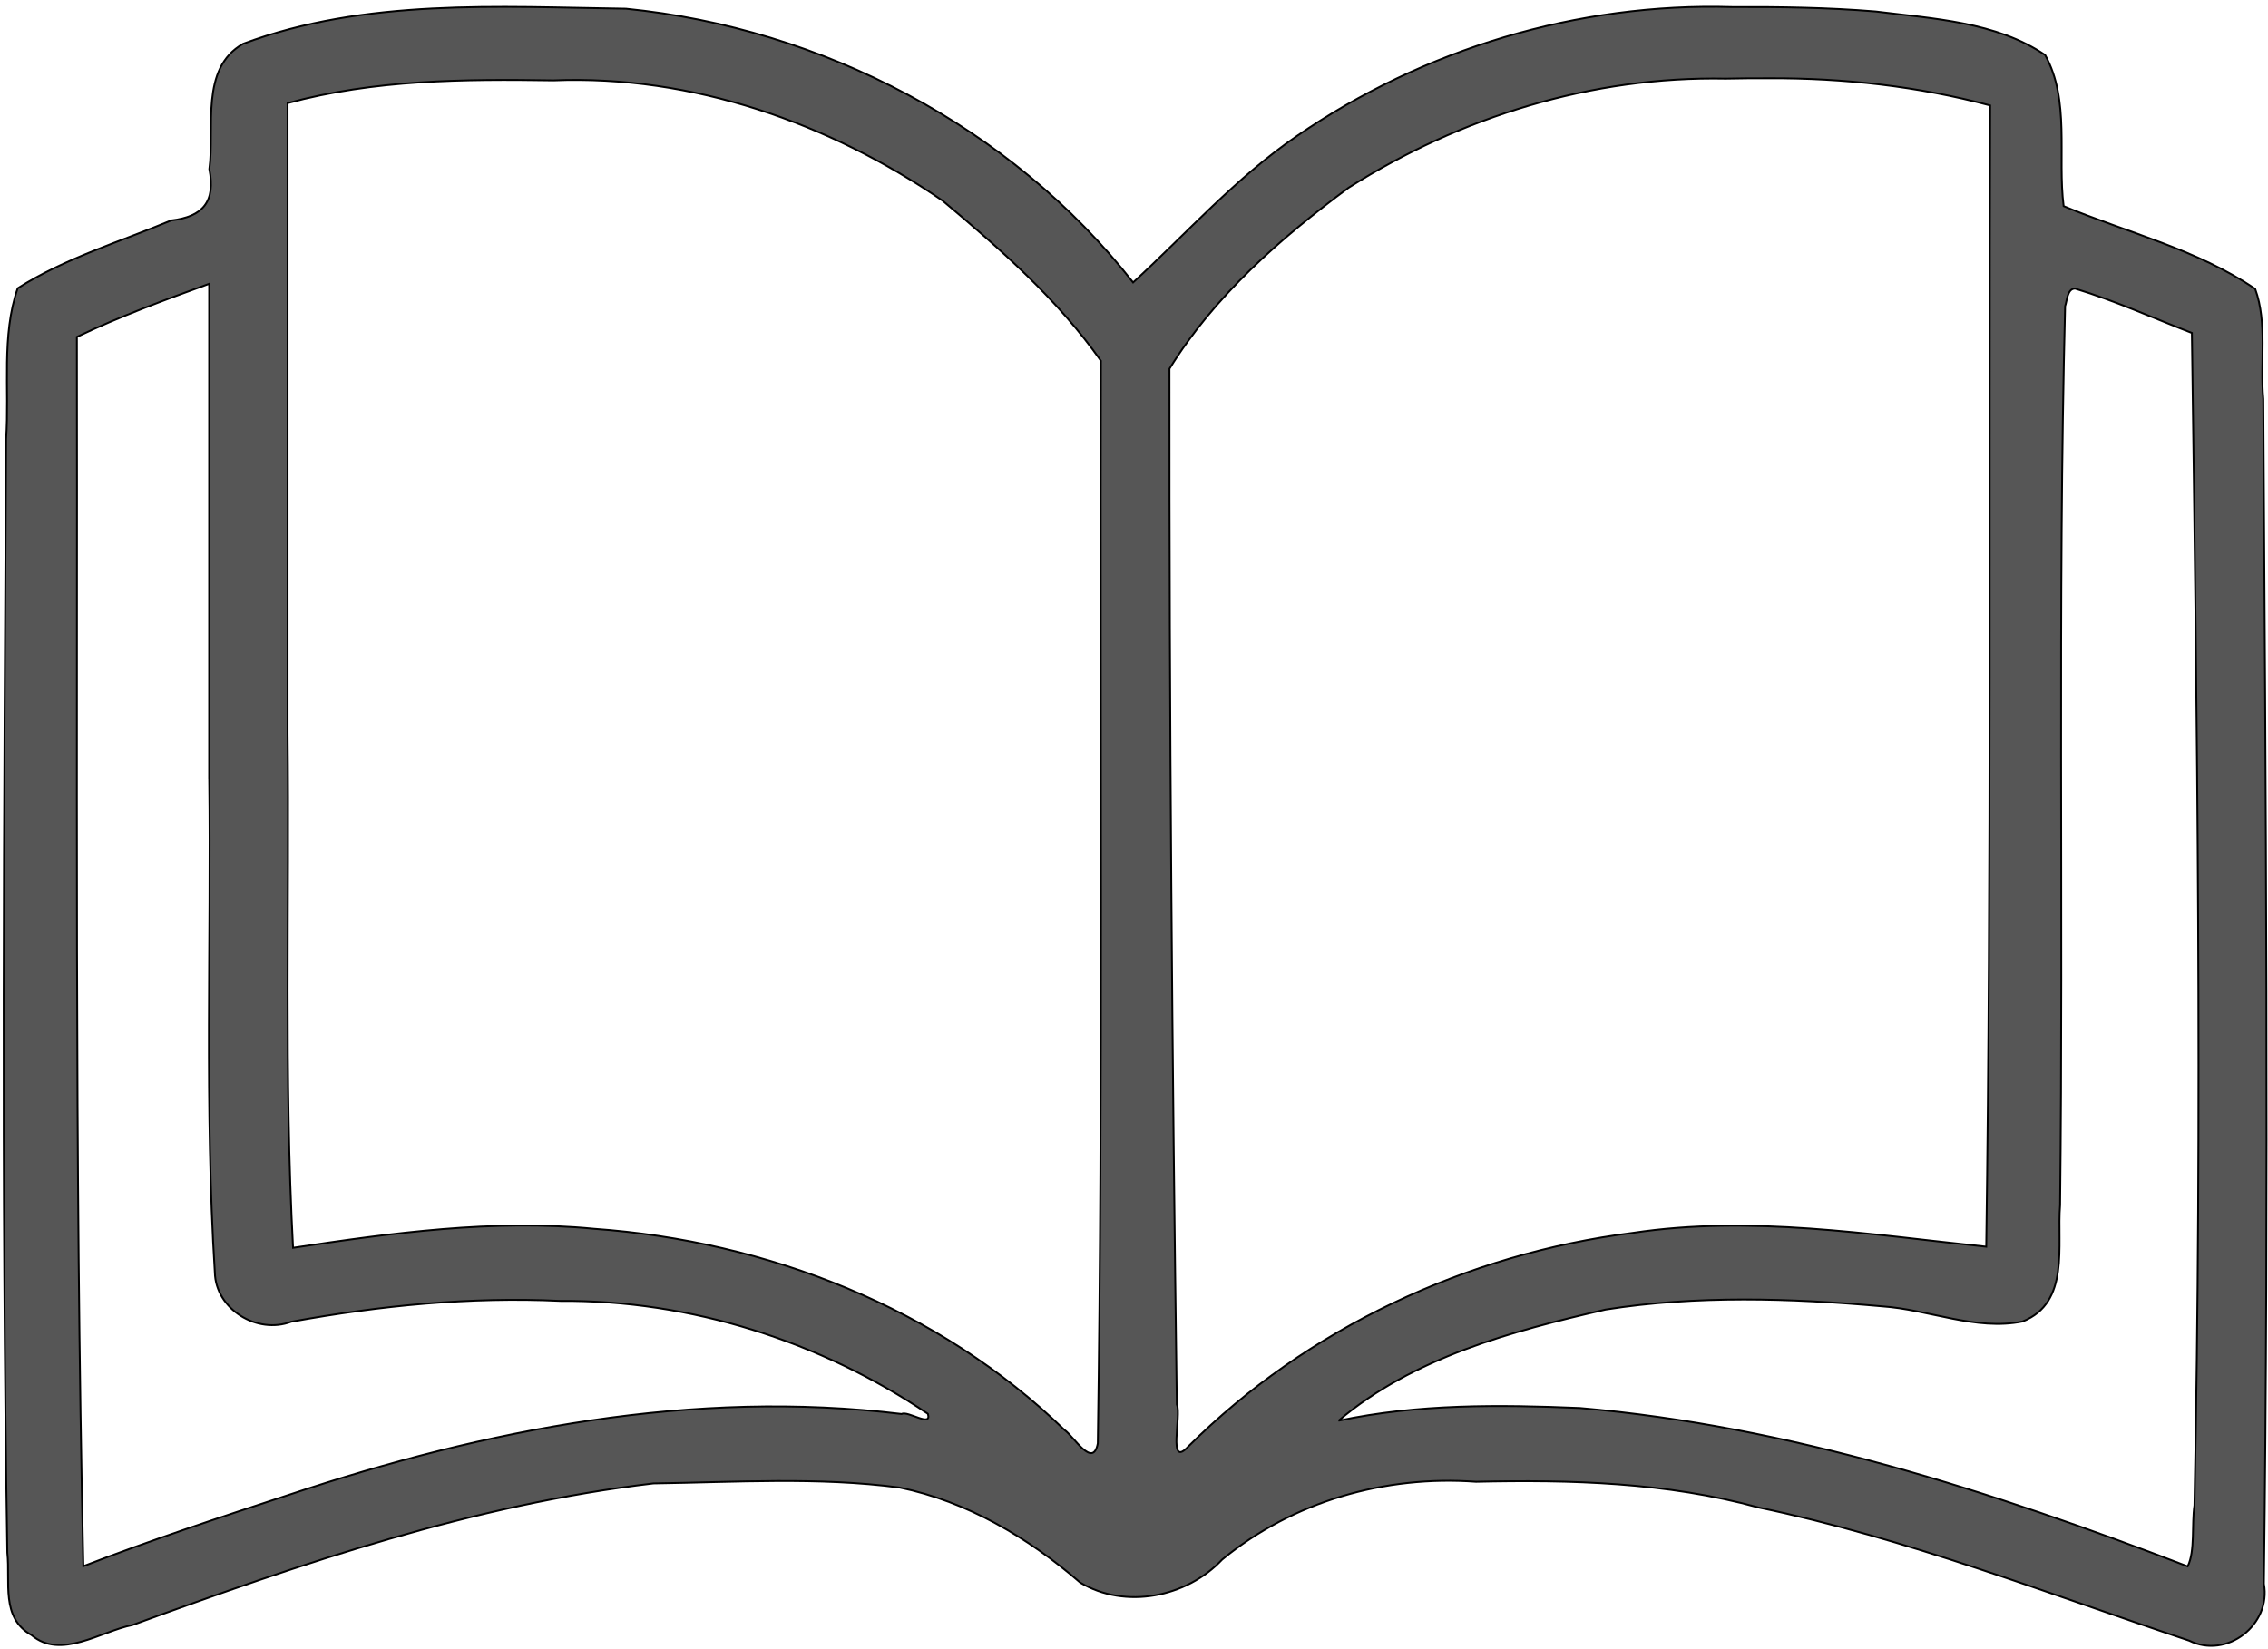
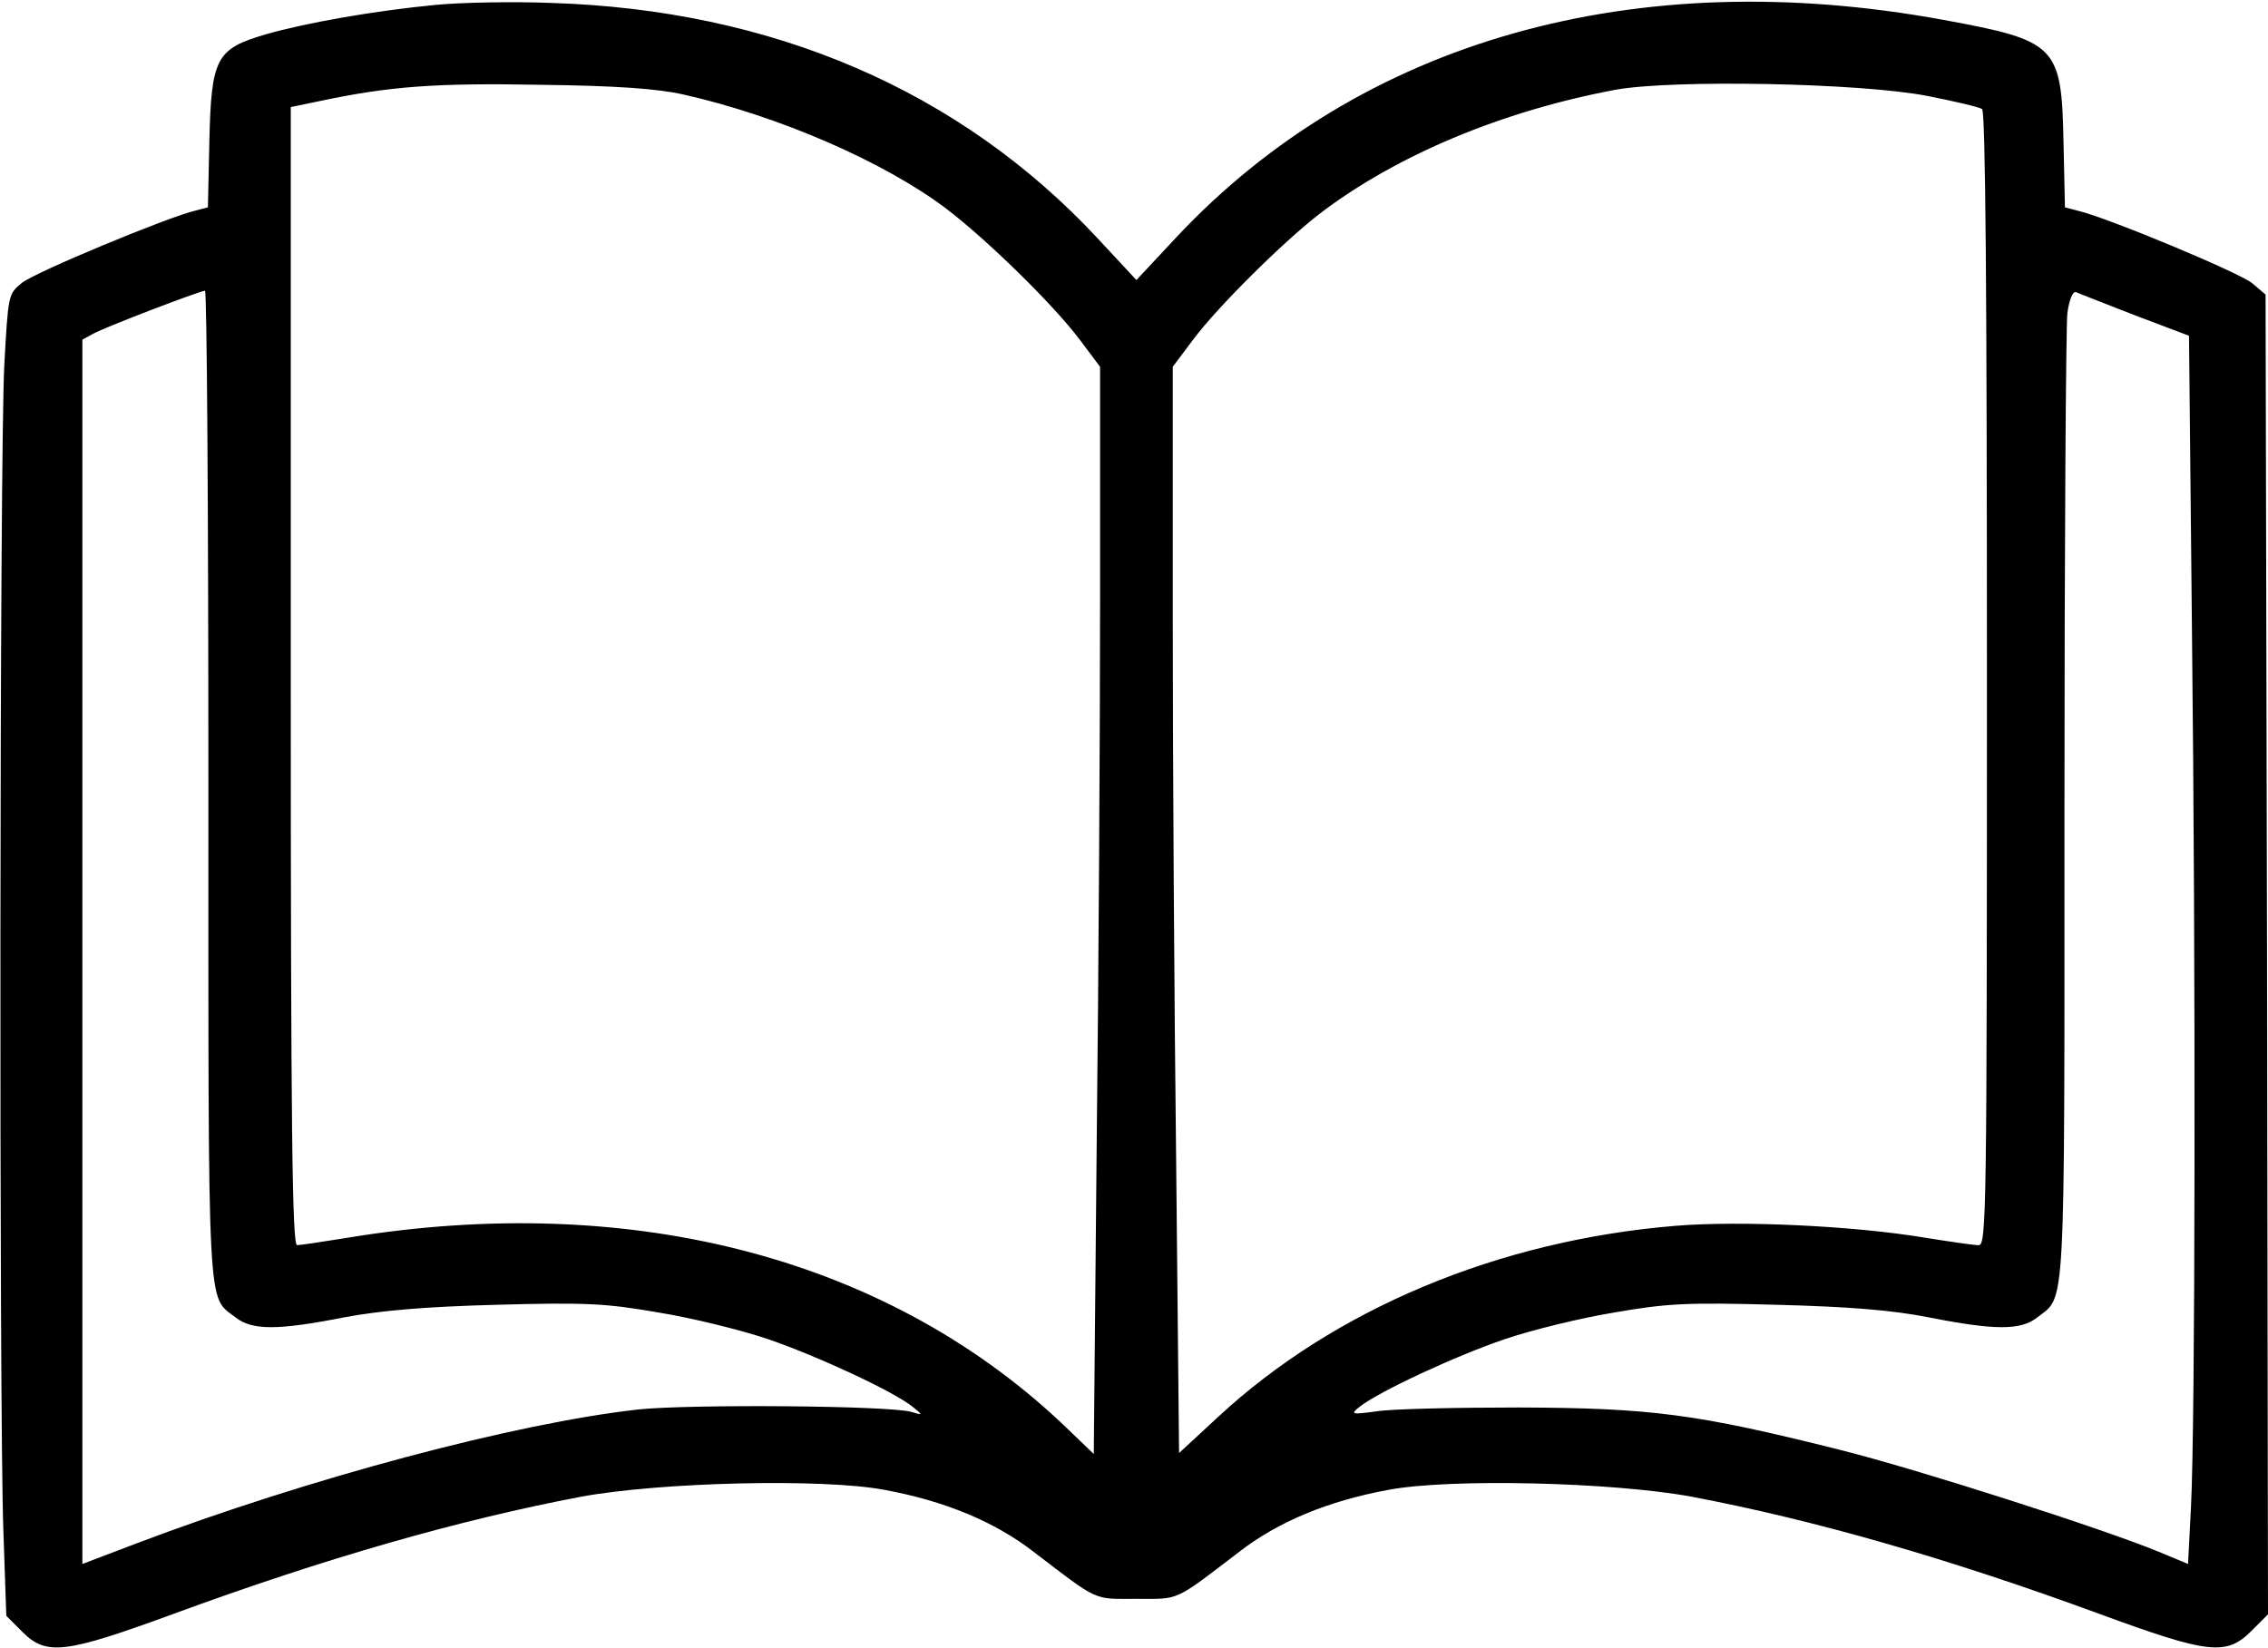
- <svg xmlns="http://www.w3.org/2000/svg" width="123.722mm" height="89.968mm" viewBox="0 0 123.722 89.968" version="1.1" id="svg1040">
-   <defs id="defs1034" />
-   <g id="layer1" transform="translate(141.8903,-20.32143)">
-     <path style="fill:#565656;fill-opacity:1;stroke:#000000;stroke-width:0.101;stroke-miterlimit:4;stroke-dasharray:none;stroke-opacity:1" d="m -47.408,20.707 c -8.384,-0.25 -16.827,2.283 -23.729,7.032 -3.319,2.268 -6.001,5.292 -8.941,7.994 -6.653,-8.5 -16.972,-13.875 -27.667,-14.936 -6.979,-0.1 -14.222,-0.569 -20.88,1.911 -2.38,1.341 -1.538,4.599 -1.846,6.84 0.352,1.779 -0.35,2.598 -2.083,2.801 -2.805,1.17 -5.806,2.068 -8.37,3.699 -0.901,2.585 -0.446,5.502 -0.633,8.22 -0.111,20.257 -0.263,40.518 0.066,60.773 0.173,1.615 -0.372,3.55 1.323,4.494 1.597,1.357 3.784,-0.213 5.5,-0.549 9.219,-3.364 18.634,-6.577 28.42,-7.729 4.464,-0.062 8.979,-0.361 13.414,0.222 3.726,0.771 7.02,2.729 9.872,5.19 2.459,1.47 5.799,0.807 7.741,-1.256 3.853,-3.176 8.899,-4.609 13.849,-4.245 5.174,-0.117 10.383,0.025 15.406,1.401 8.05,1.681 15.725,4.676 23.5,7.269 2.051,1.02 4.486,-0.872 4.073,-3.106 0.272,-21.545 0.104,-43.095 -0.032,-64.641 -0.185,-1.972 0.234,-4.158 -0.443,-6.008 -3.15,-2.147 -6.957,-3.062 -10.449,-4.515 -0.344,-2.716 0.364,-5.776 -1.01,-8.247 -2.666,-1.814 -6.127,-1.981 -9.252,-2.375 -2.604,-0.214 -5.218,-0.25 -7.829,-0.239 z m 2.044,3.885 c 4.054,-0.015 8.117,0.438 12.038,1.483 -0.073,20.753 0.073,41.528 -0.213,62.267 -6.386,-0.668 -12.849,-1.722 -19.274,-0.756 -9.072,1.151 -17.757,5.193 -24.26,11.661 -1.145,1.241 -0.351,-1.73 -0.62,-2.298 -0.253,-18.834 -0.415,-37.671 -0.401,-56.507 2.447,-3.969 6.058,-7.129 9.775,-9.881 6.113,-3.878 13.304,-6.089 20.567,-5.949 0.796,-0.017 1.592,-0.024 2.388,-0.019 z m -66.333,0.115 c 7.557,-0.303 15.056,2.323 21.235,6.57 3.136,2.623 6.259,5.37 8.627,8.731 -0.052,19.687 0.118,39.378 -0.169,59.062 -0.262,1.417 -1.314,-0.388 -1.821,-0.733 -6.851,-6.653 -16.211,-10.3 -25.663,-10.972 -5.489,-0.533 -11.049,0.23 -16.416,1.037 -0.494,-9.341 -0.194,-18.724 -0.297,-28.081 -0.003,-11.457 -5.3e-4,-22.915 -10e-4,-34.372 4.736,-1.285 9.636,-1.317 14.505,-1.242 z m -18.781,38.101 c 0.109,8.975 -0.253,17.97 0.307,26.931 0.044,2.014 2.308,3.406 4.168,2.697 4.846,-0.877 9.752,-1.371 14.683,-1.137 7.097,-0.051 14.191,2.207 20.048,6.161 0.228,0.764 -1.104,-0.188 -1.433,0.01 -11.318,-1.378 -22.708,0.836 -33.428,4.41 -3.759,1.232 -7.519,2.466 -11.21,3.893 -0.489,-22.353 -0.315,-44.713 -0.353,-67.07 2.342,-1.117 4.779,-2.013 7.216,-2.897 0,9 0,18 0,27 z M -28.694,36.068 c 2.177,0.658 4.254,1.603 6.373,2.42 0.291,21.32 0.571,42.648 0.14,63.967 -0.157,1.037 0.048,2.484 -0.368,3.329 -10.664,-4.093 -21.716,-7.655 -33.152,-8.64 -4.391,-0.186 -8.852,-0.227 -13.171,0.692 4.079,-3.453 9.461,-4.891 14.569,-6.064 4.97,-0.783 10.074,-0.624 15.071,-0.177 2.553,0.17 5.132,1.348 7.671,0.829 2.61,-1.029 1.87,-4.165 2.051,-6.348 0.188,-16.349 -0.136,-32.712 0.274,-49.053 0.103,-0.279 0.114,-0.953 0.541,-0.955 z" id="path1998" />
+ <svg xmlns="http://www.w3.org/2000/svg" version="1.0" width="468pt" height="340pt" viewBox="0 0 468 340" preserveAspectRatio="xMidYMid meet">
+   <g transform="translate(0,340) scale(0.1,-0.1)" fill="#000000" stroke="none">
+     <path d="M900 3390 c-126 -12 -269 -37 -352 -61 -102 -30 -112 -48 -116 -221 l-3 -136 -27 -7 c-58 -14 -330 -127 -357 -149 -28 -23 -28 -24 -36 -167 -10 -177 -11 -2168 -2 -2409 l6 -175 33 -33 c50 -50 88 -45 312 37 313 115 589 194 842 242 164 30 498 38 625 14 125 -23 228 -66 308 -128 136 -104 122 -97 212 -97 90 0 76 -7 212 97 80 62 183 105 308 128 127 24 461 16 625 -14 253 -48 529 -127 842 -242 226 -83 262 -87 314 -35 l34 34 -2 1362 -3 1362 -27 23 c-24 21 -297 135 -360 150 l-27 7 -3 136 c-4 198 -14 208 -248 251 -637 117 -1200 -42 -1581 -447 l-84 -90 -80 86 c-285 306 -672 472 -1129 486 -77 3 -184 1 -236 -4z m510 -185 c196 -44 415 -139 543 -236 85 -65 220 -197 275 -270 l42 -56 0 -484 c0 -266 -3 -771 -7 -1122 l-6 -638 -51 49 c-364 353 -898 495 -1491 397 -49 -8 -96 -15 -102 -15 -10 0 -13 241 -13 1174 l0 1175 58 12 c145 31 241 38 457 34 159 -2 241 -8 295 -20z m2567 -3 c56 -11 107 -23 113 -27 7 -4 10 -374 10 -1176 0 -1107 -1 -1169 -17 -1169 -10 0 -58 7 -108 15 -148 25 -383 36 -517 25 -366 -30 -705 -172 -945 -395 l-80 -74 -6 601 c-4 331 -7 835 -7 1121 l0 520 42 56 c50 67 184 200 260 259 158 121 377 213 613 257 119 21 503 14 642 -13z m-3547 -1422 c0 -1113 -3 -1053 56 -1099 34 -27 87 -27 224 0 75 14 165 22 315 26 185 5 225 3 334 -16 68 -11 170 -36 226 -55 102 -35 262 -109 300 -141 20 -16 19 -16 -5 -9 -46 13 -456 16 -562 5 -253 -28 -681 -142 -1035 -276 l-113 -43 0 1264 0 1263 22 12 c25 14 219 88 231 89 4 0 7 -459 7 -1020z m3976 969 l111 -42 6 -600 c8 -701 7 -1652 -2 -1819 l-6 -116 -60 25 c-119 49 -503 172 -660 211 -295 74 -389 86 -660 87 -132 0 -265 -3 -295 -8 -51 -7 -54 -6 -35 9 40 32 200 106 300 140 56 19 158 44 226 55 109 19 150 21 334 16 152 -4 239 -11 315 -26 137 -27 190 -27 224 0 59 46 56 -9 56 1052 0 536 3 995 6 1021 4 28 11 45 18 43 6 -3 61 -24 122 -48z" />
  </g>
</svg>
